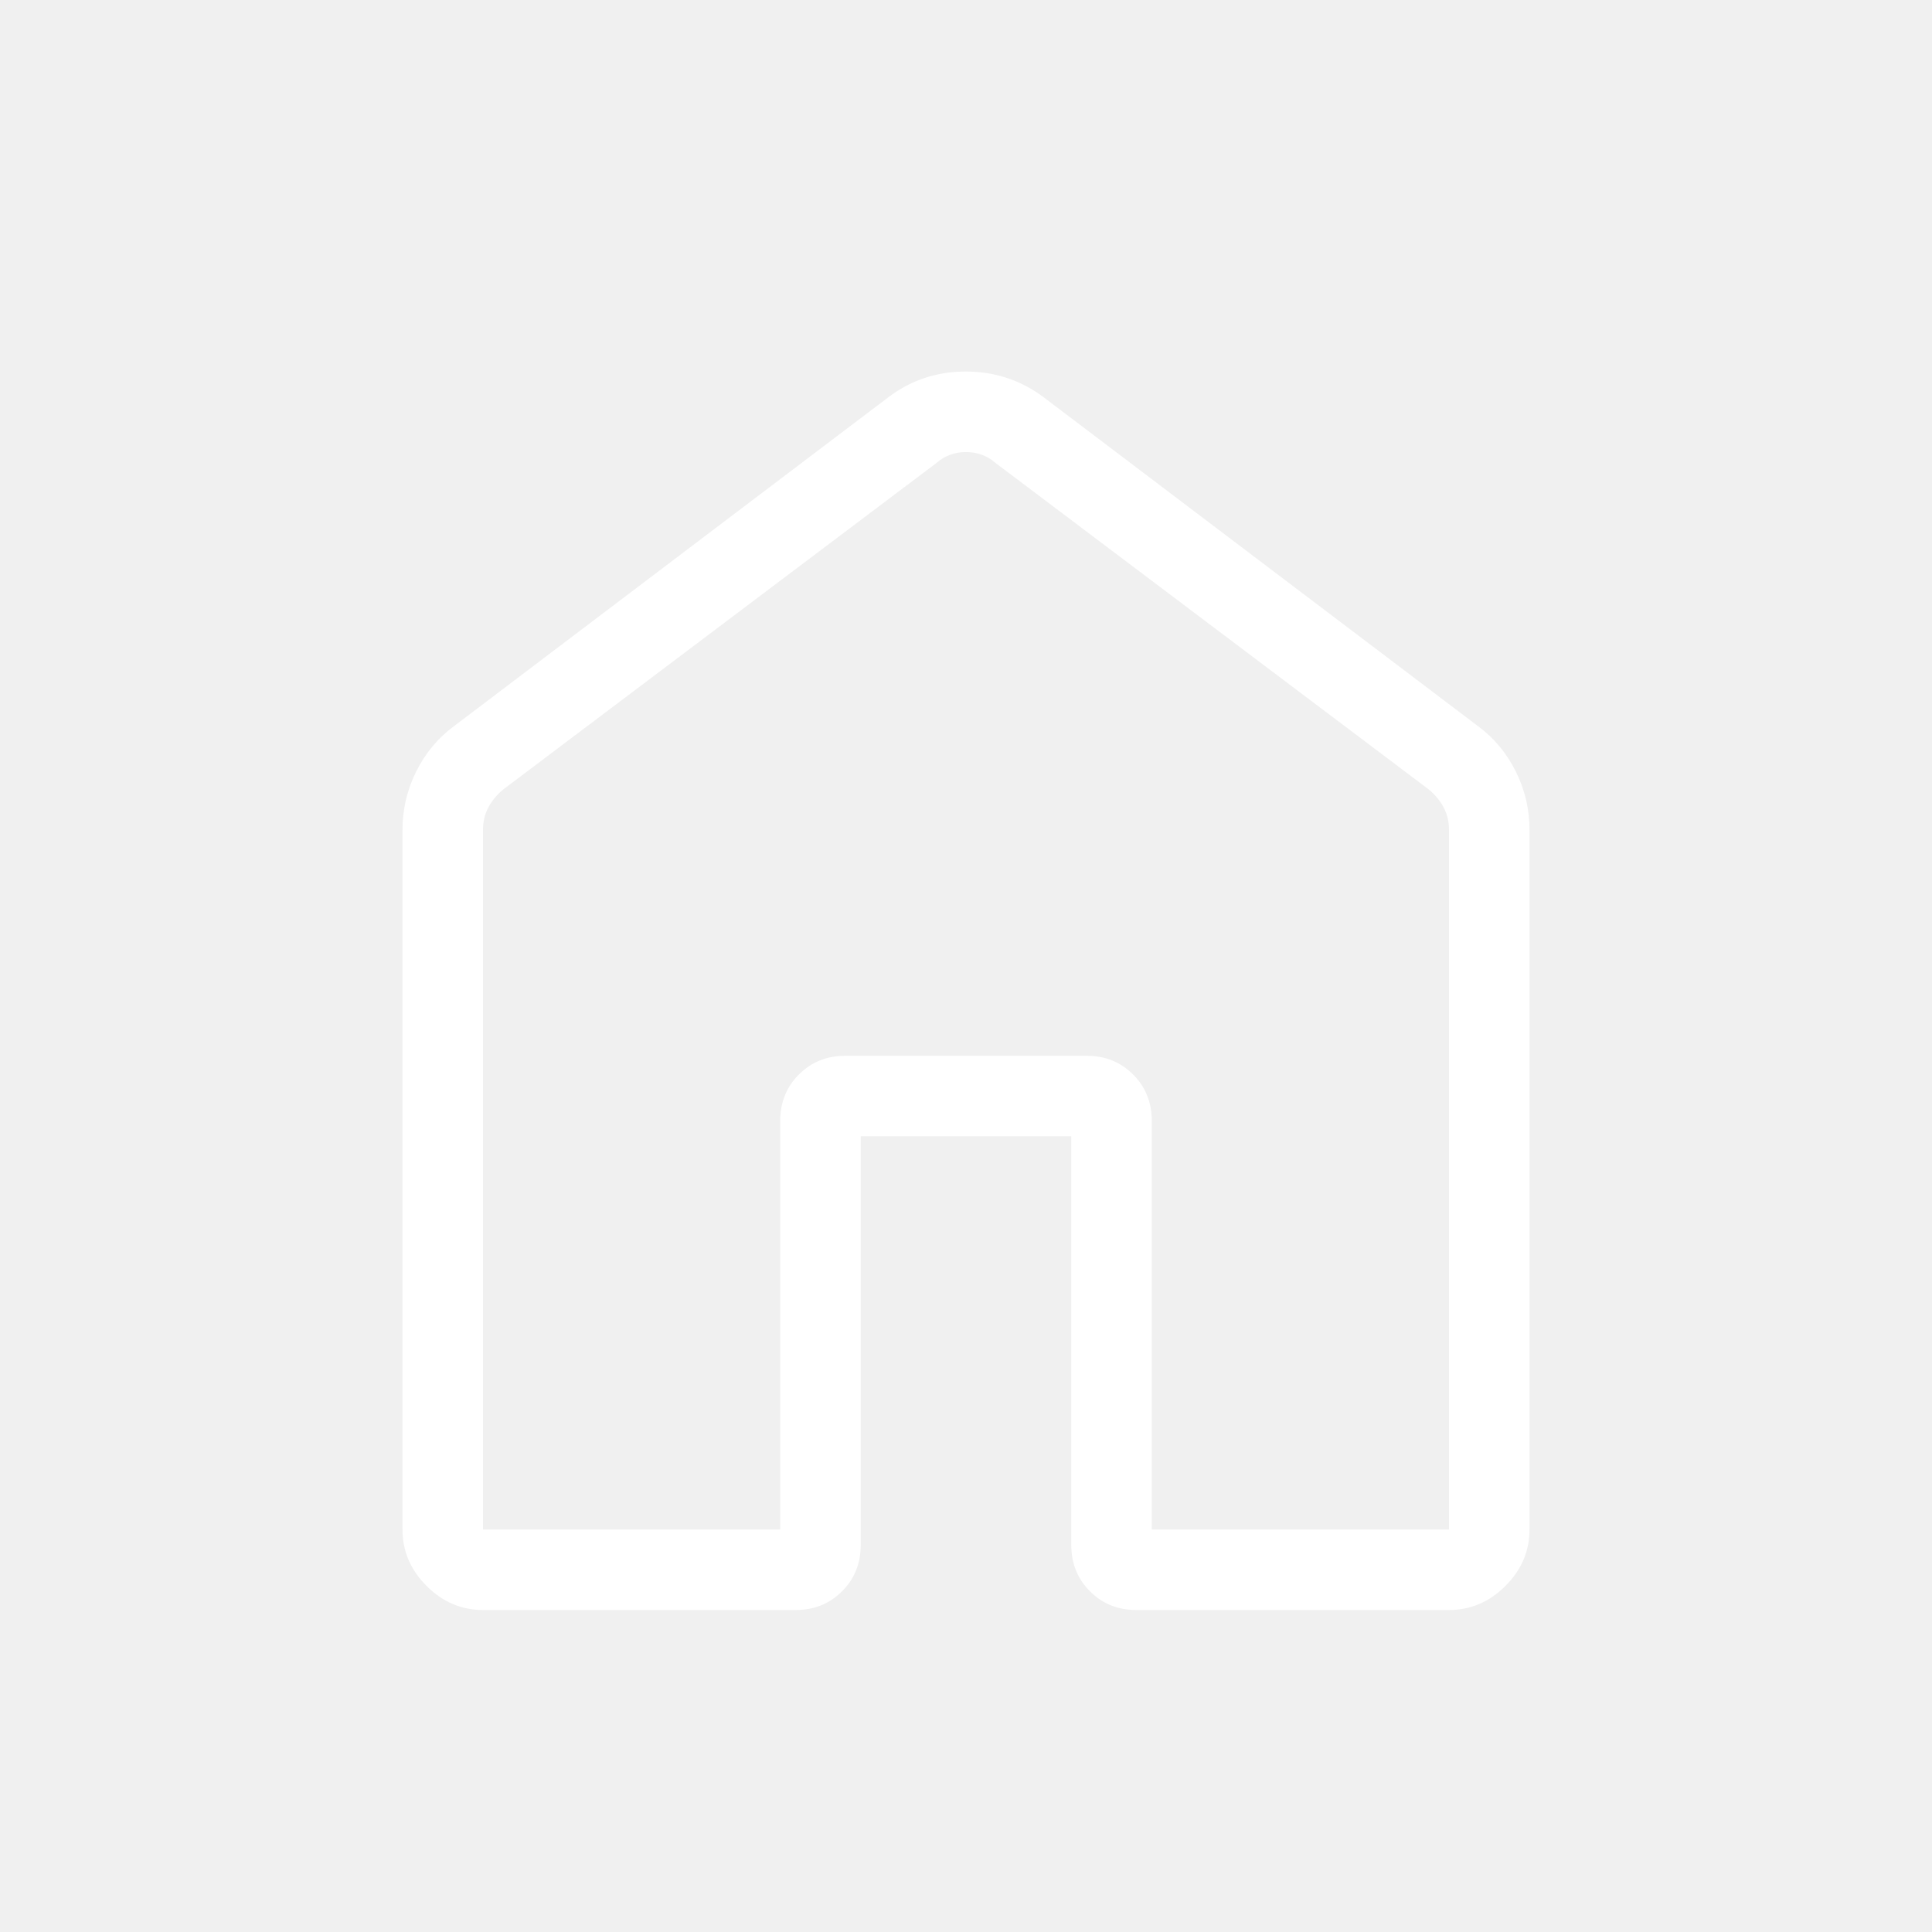
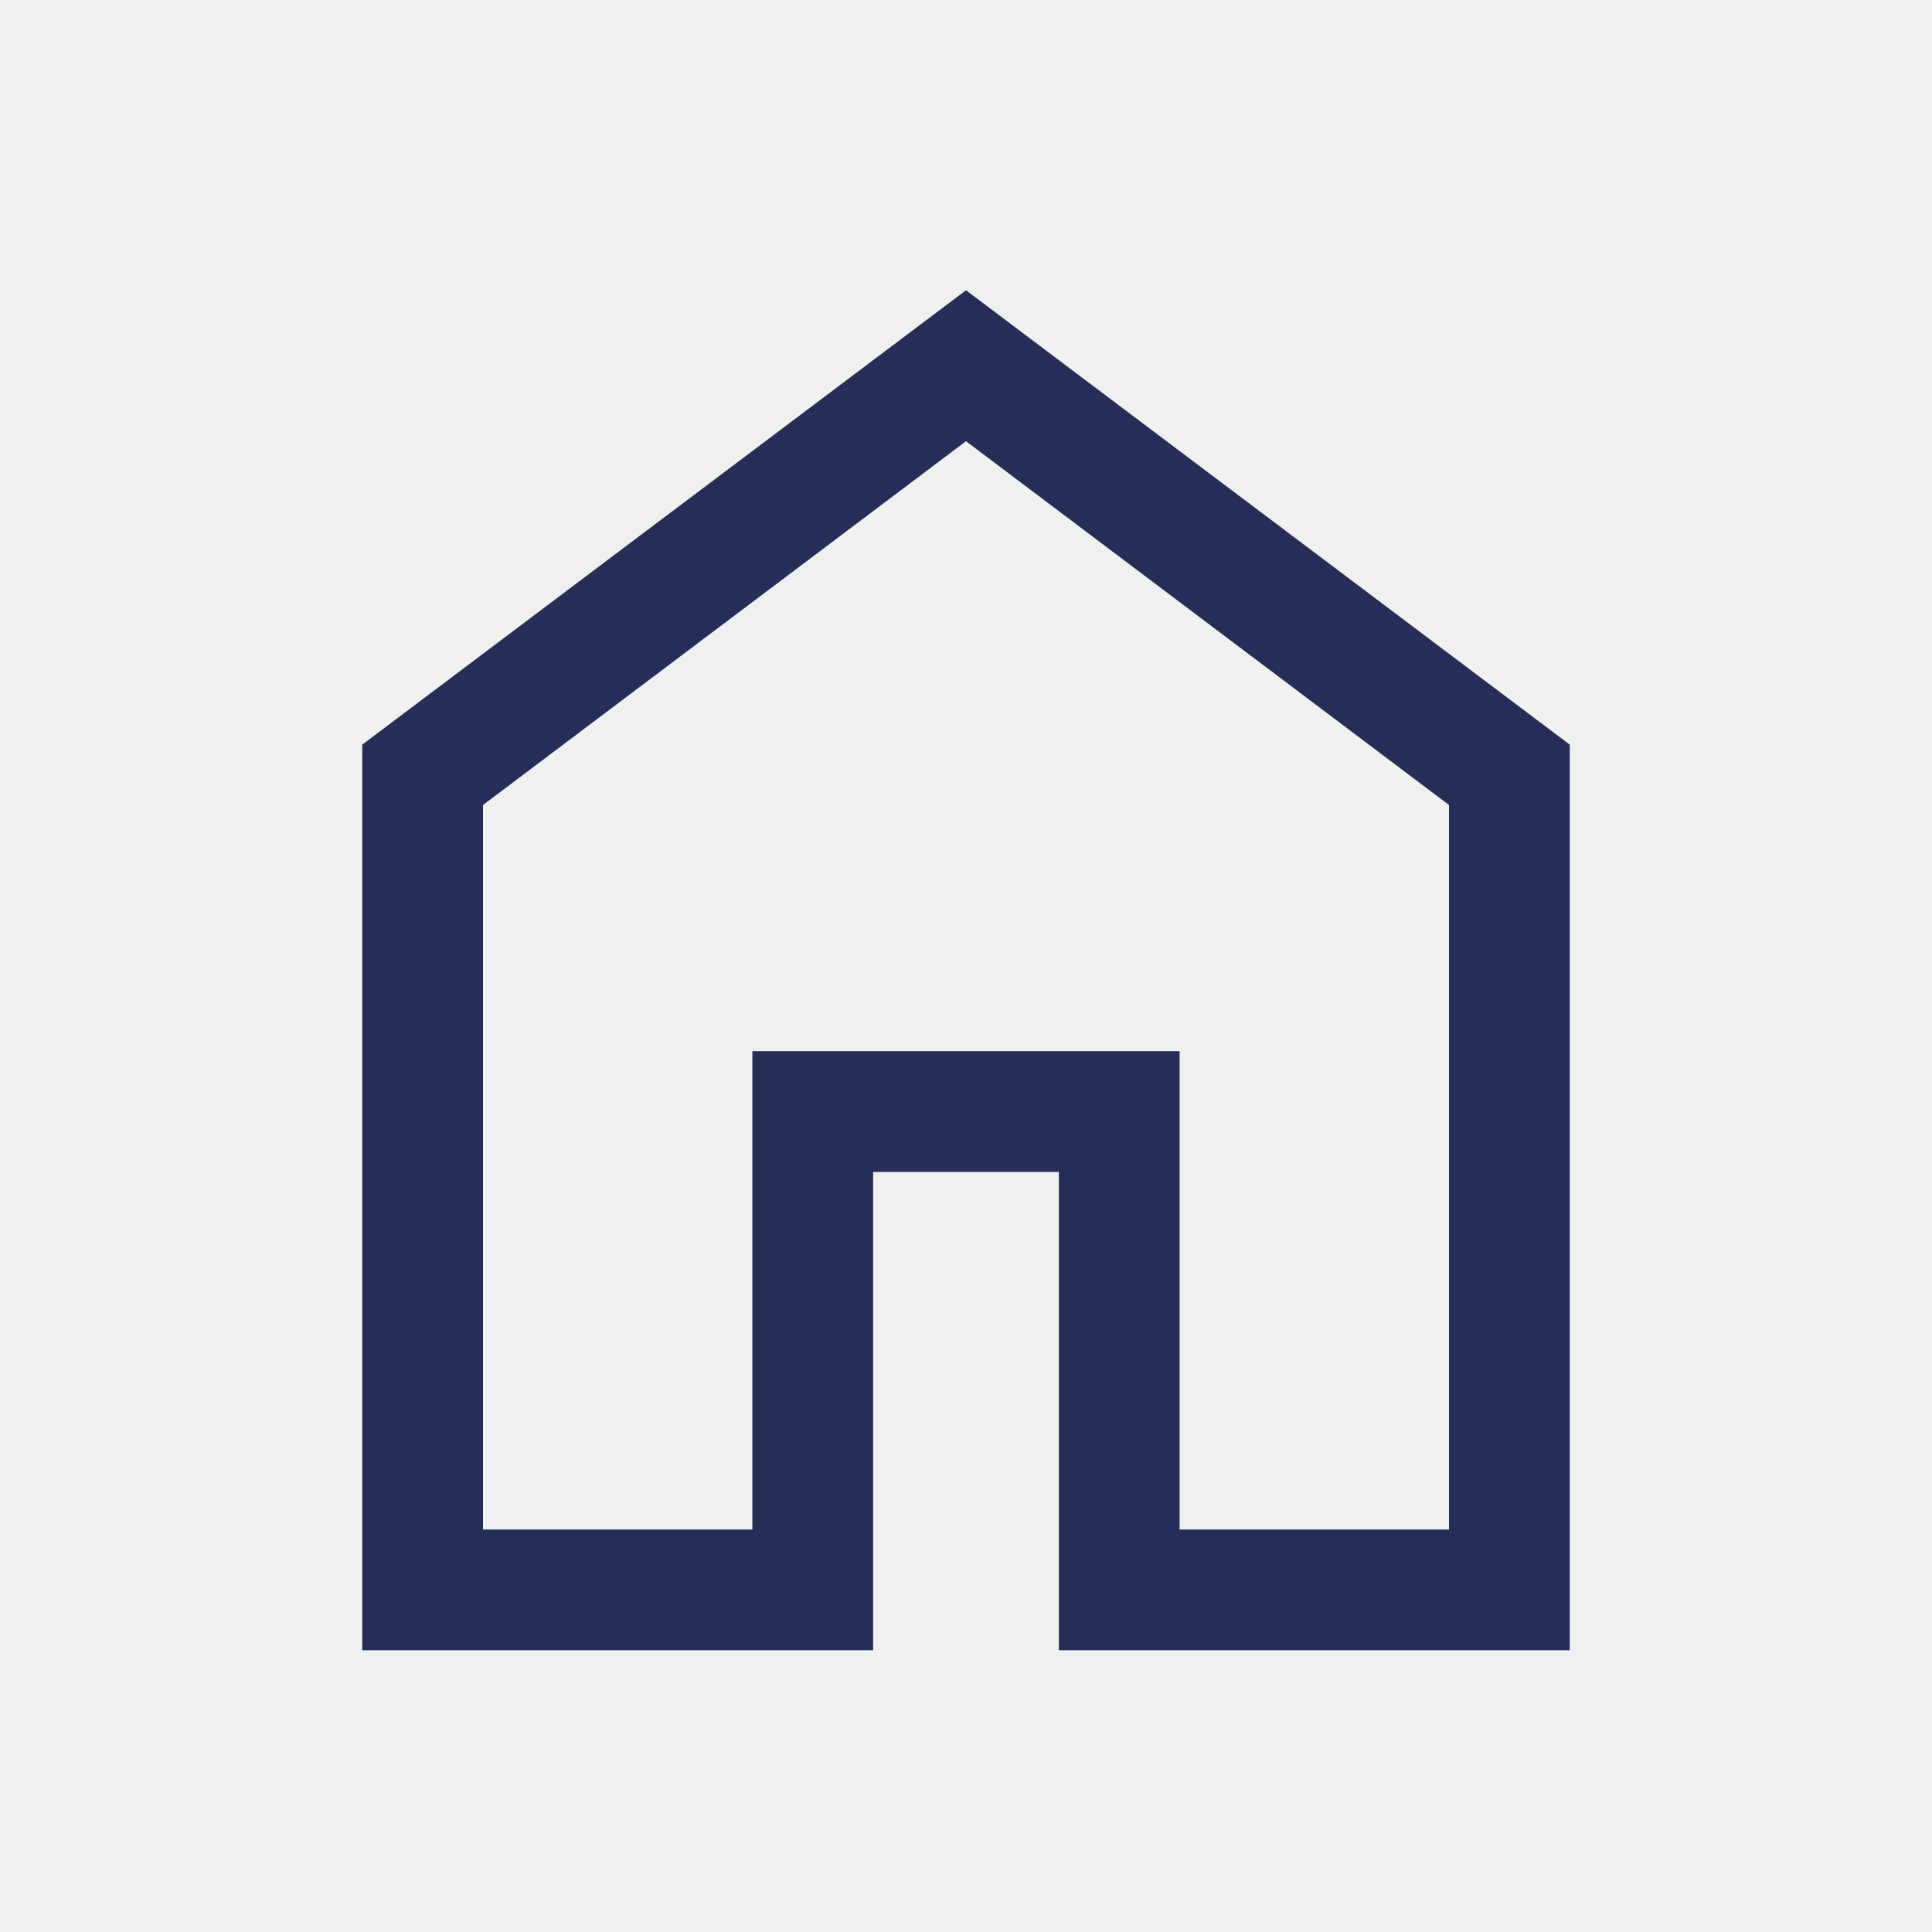
- <svg xmlns="http://www.w3.org/2000/svg" height="24px" viewBox="0 -960 960 960" width="24px" fill="#FFFFFF">
-   <path d="M240-200h147.69v-203.08q0-13.73 9.29-23.02 9.29-9.28 23.02-9.28h120q13.73 0 23.02 9.28 9.29 9.29 9.29 23.02V-200H720v-347.69q0-6.16-2.69-11.16t-7.31-8.84L494.62-730q-6.16-5.38-14.62-5.38-8.46 0-14.62 5.38L250-567.69q-4.62 3.84-7.31 8.84-2.69 5-2.69 11.16V-200Zm-40 0v-347.69q0-15.35 6.87-29.08 6.86-13.73 18.98-22.61l215.38-163.08q16.91-12.92 38.65-12.92t38.89 12.92l215.38 163.08q12.12 8.88 18.98 22.61 6.87 13.73 6.87 29.08V-200q0 16.08-11.96 28.04T720-160H564.62q-13.74 0-23.02-9.29-9.29-9.29-9.29-23.02v-203.07H427.69v203.07q0 13.73-9.29 23.02-9.28 9.29-23.02 9.29H240q-16.08 0-28.04-11.96T200-200Zm280-268.46Z" />
+ <svg xmlns="http://www.w3.org/2000/svg" height="24px" viewBox="0 -960 960 960" width="24px" fill="#262E57">
+   <path d="M240-200h133.85v-237.69h212.3V-200H720v-360L480-740.77 240-560v360Zm-60 60v-450l300-225.77L780-590v450H526.15v-237.69h-92.3V-140H180Zm300-330.38Z" />
</svg>
